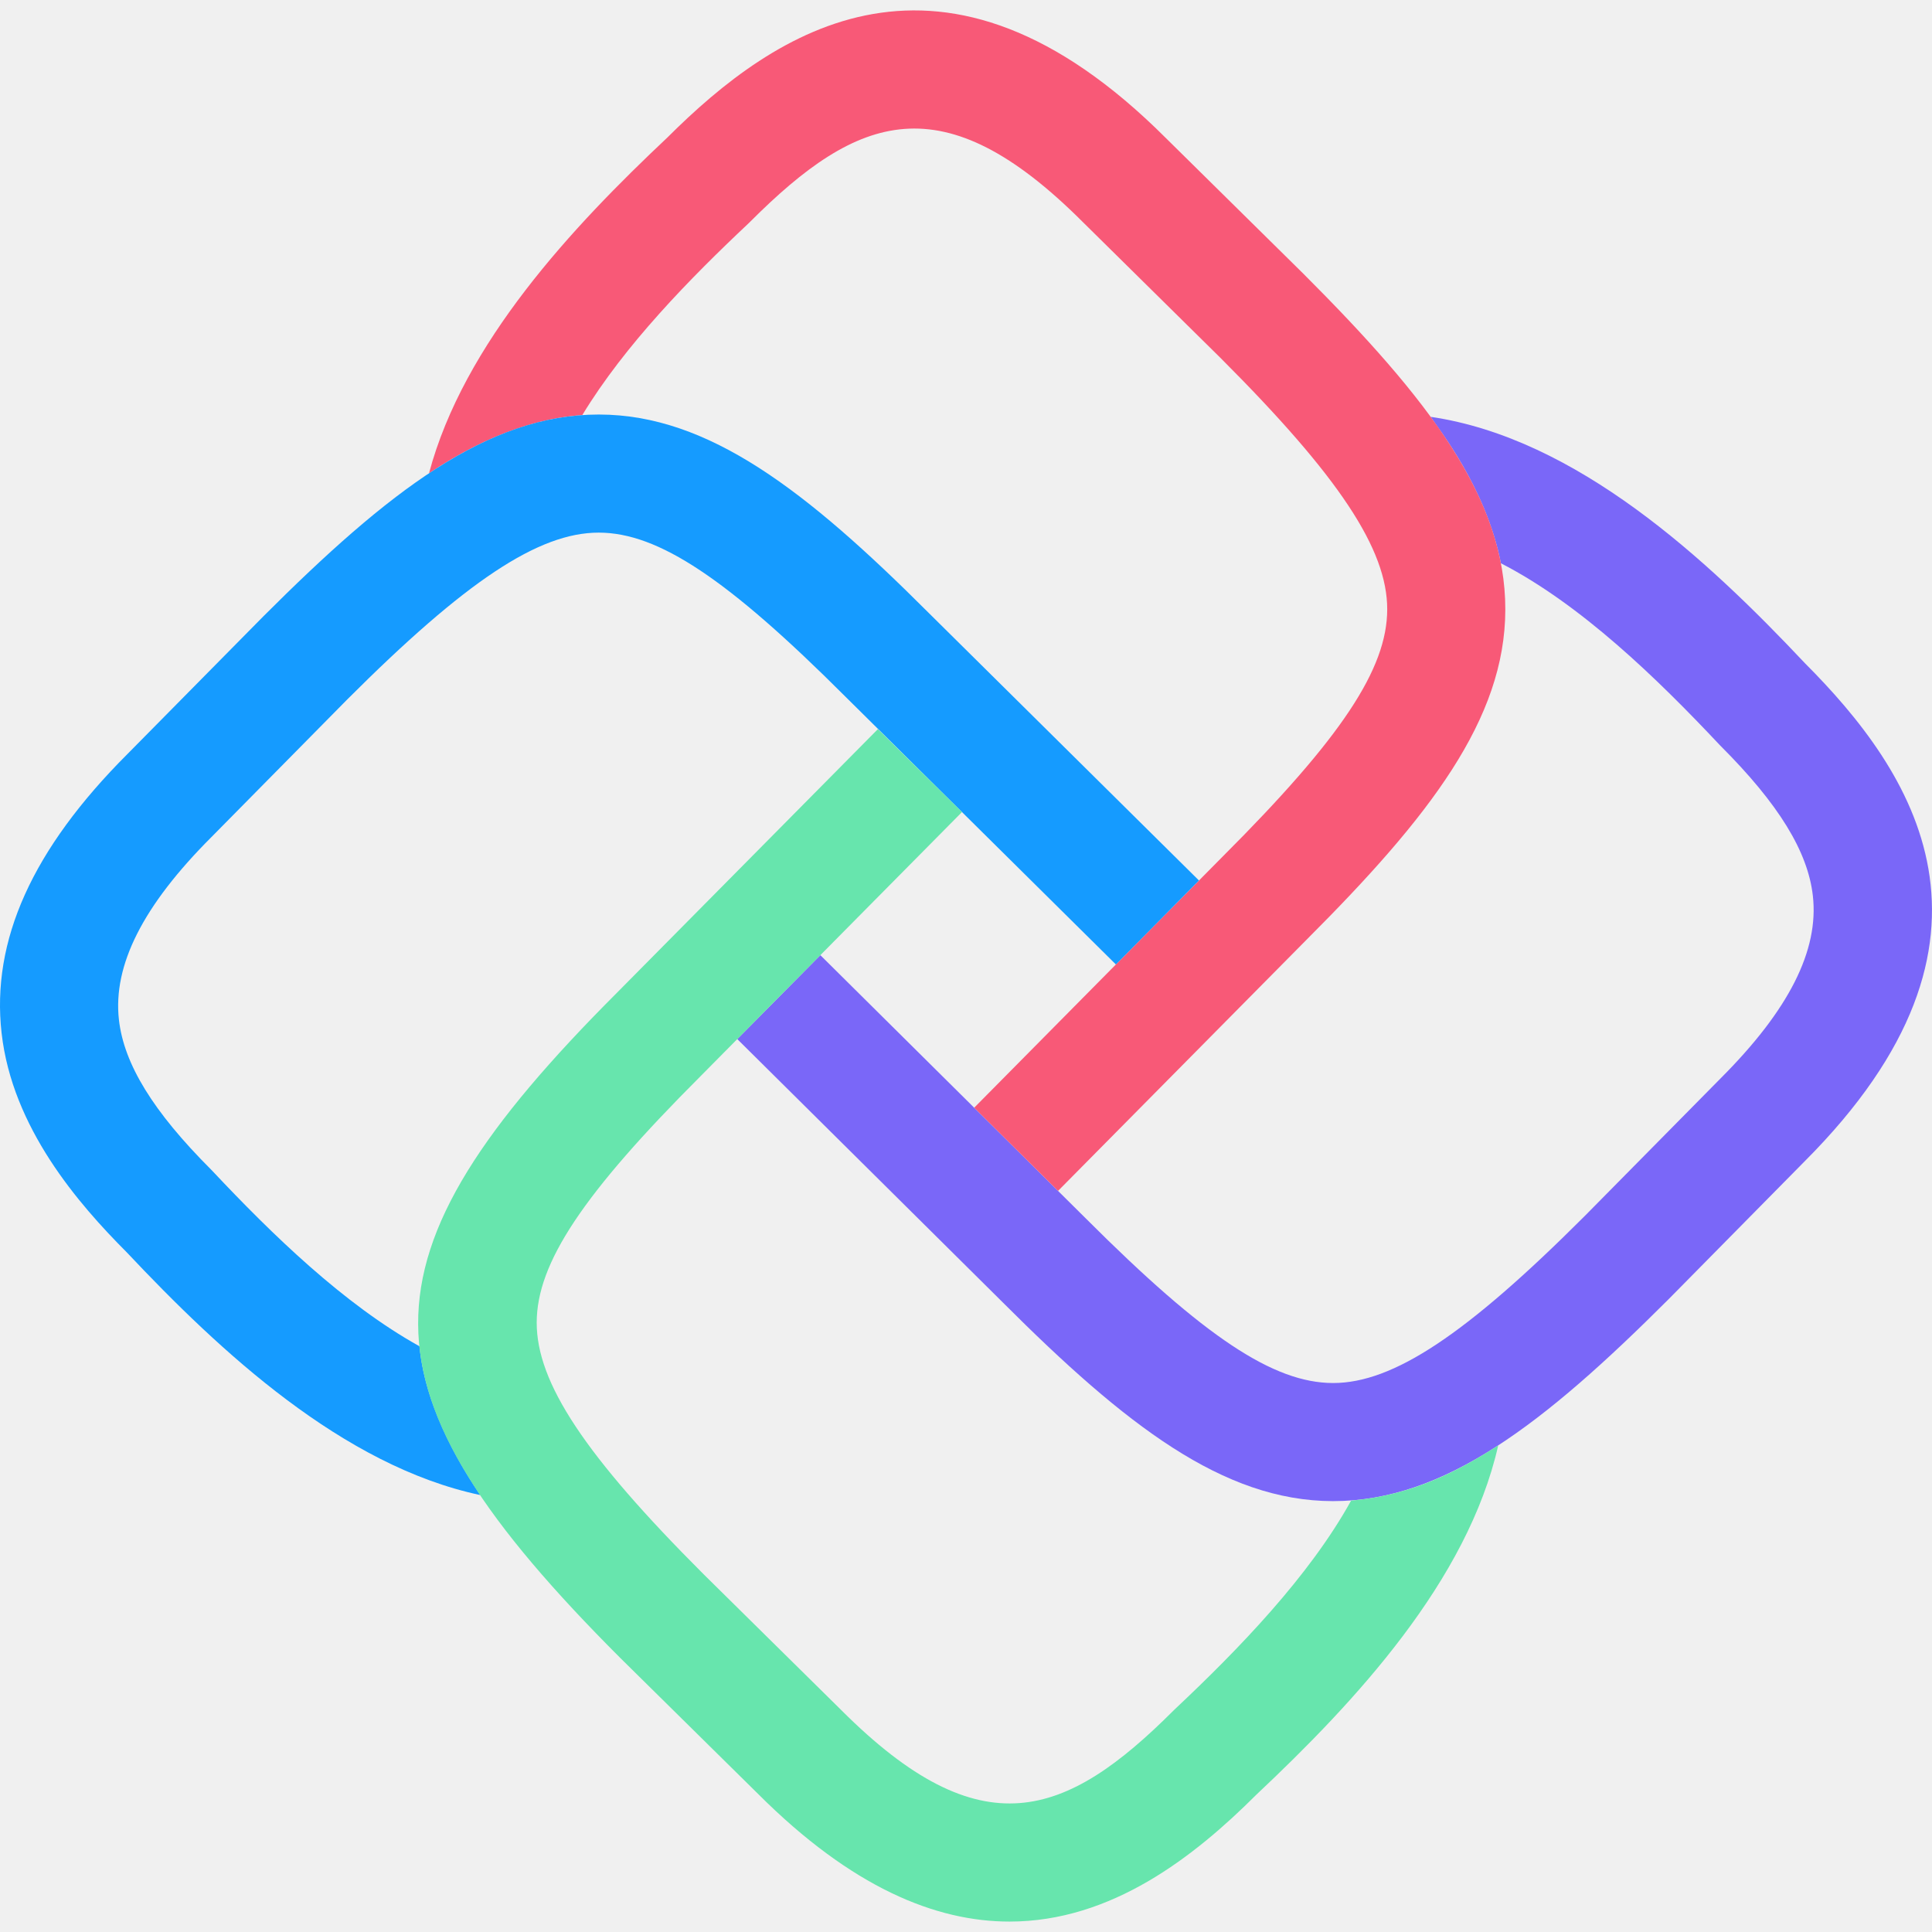
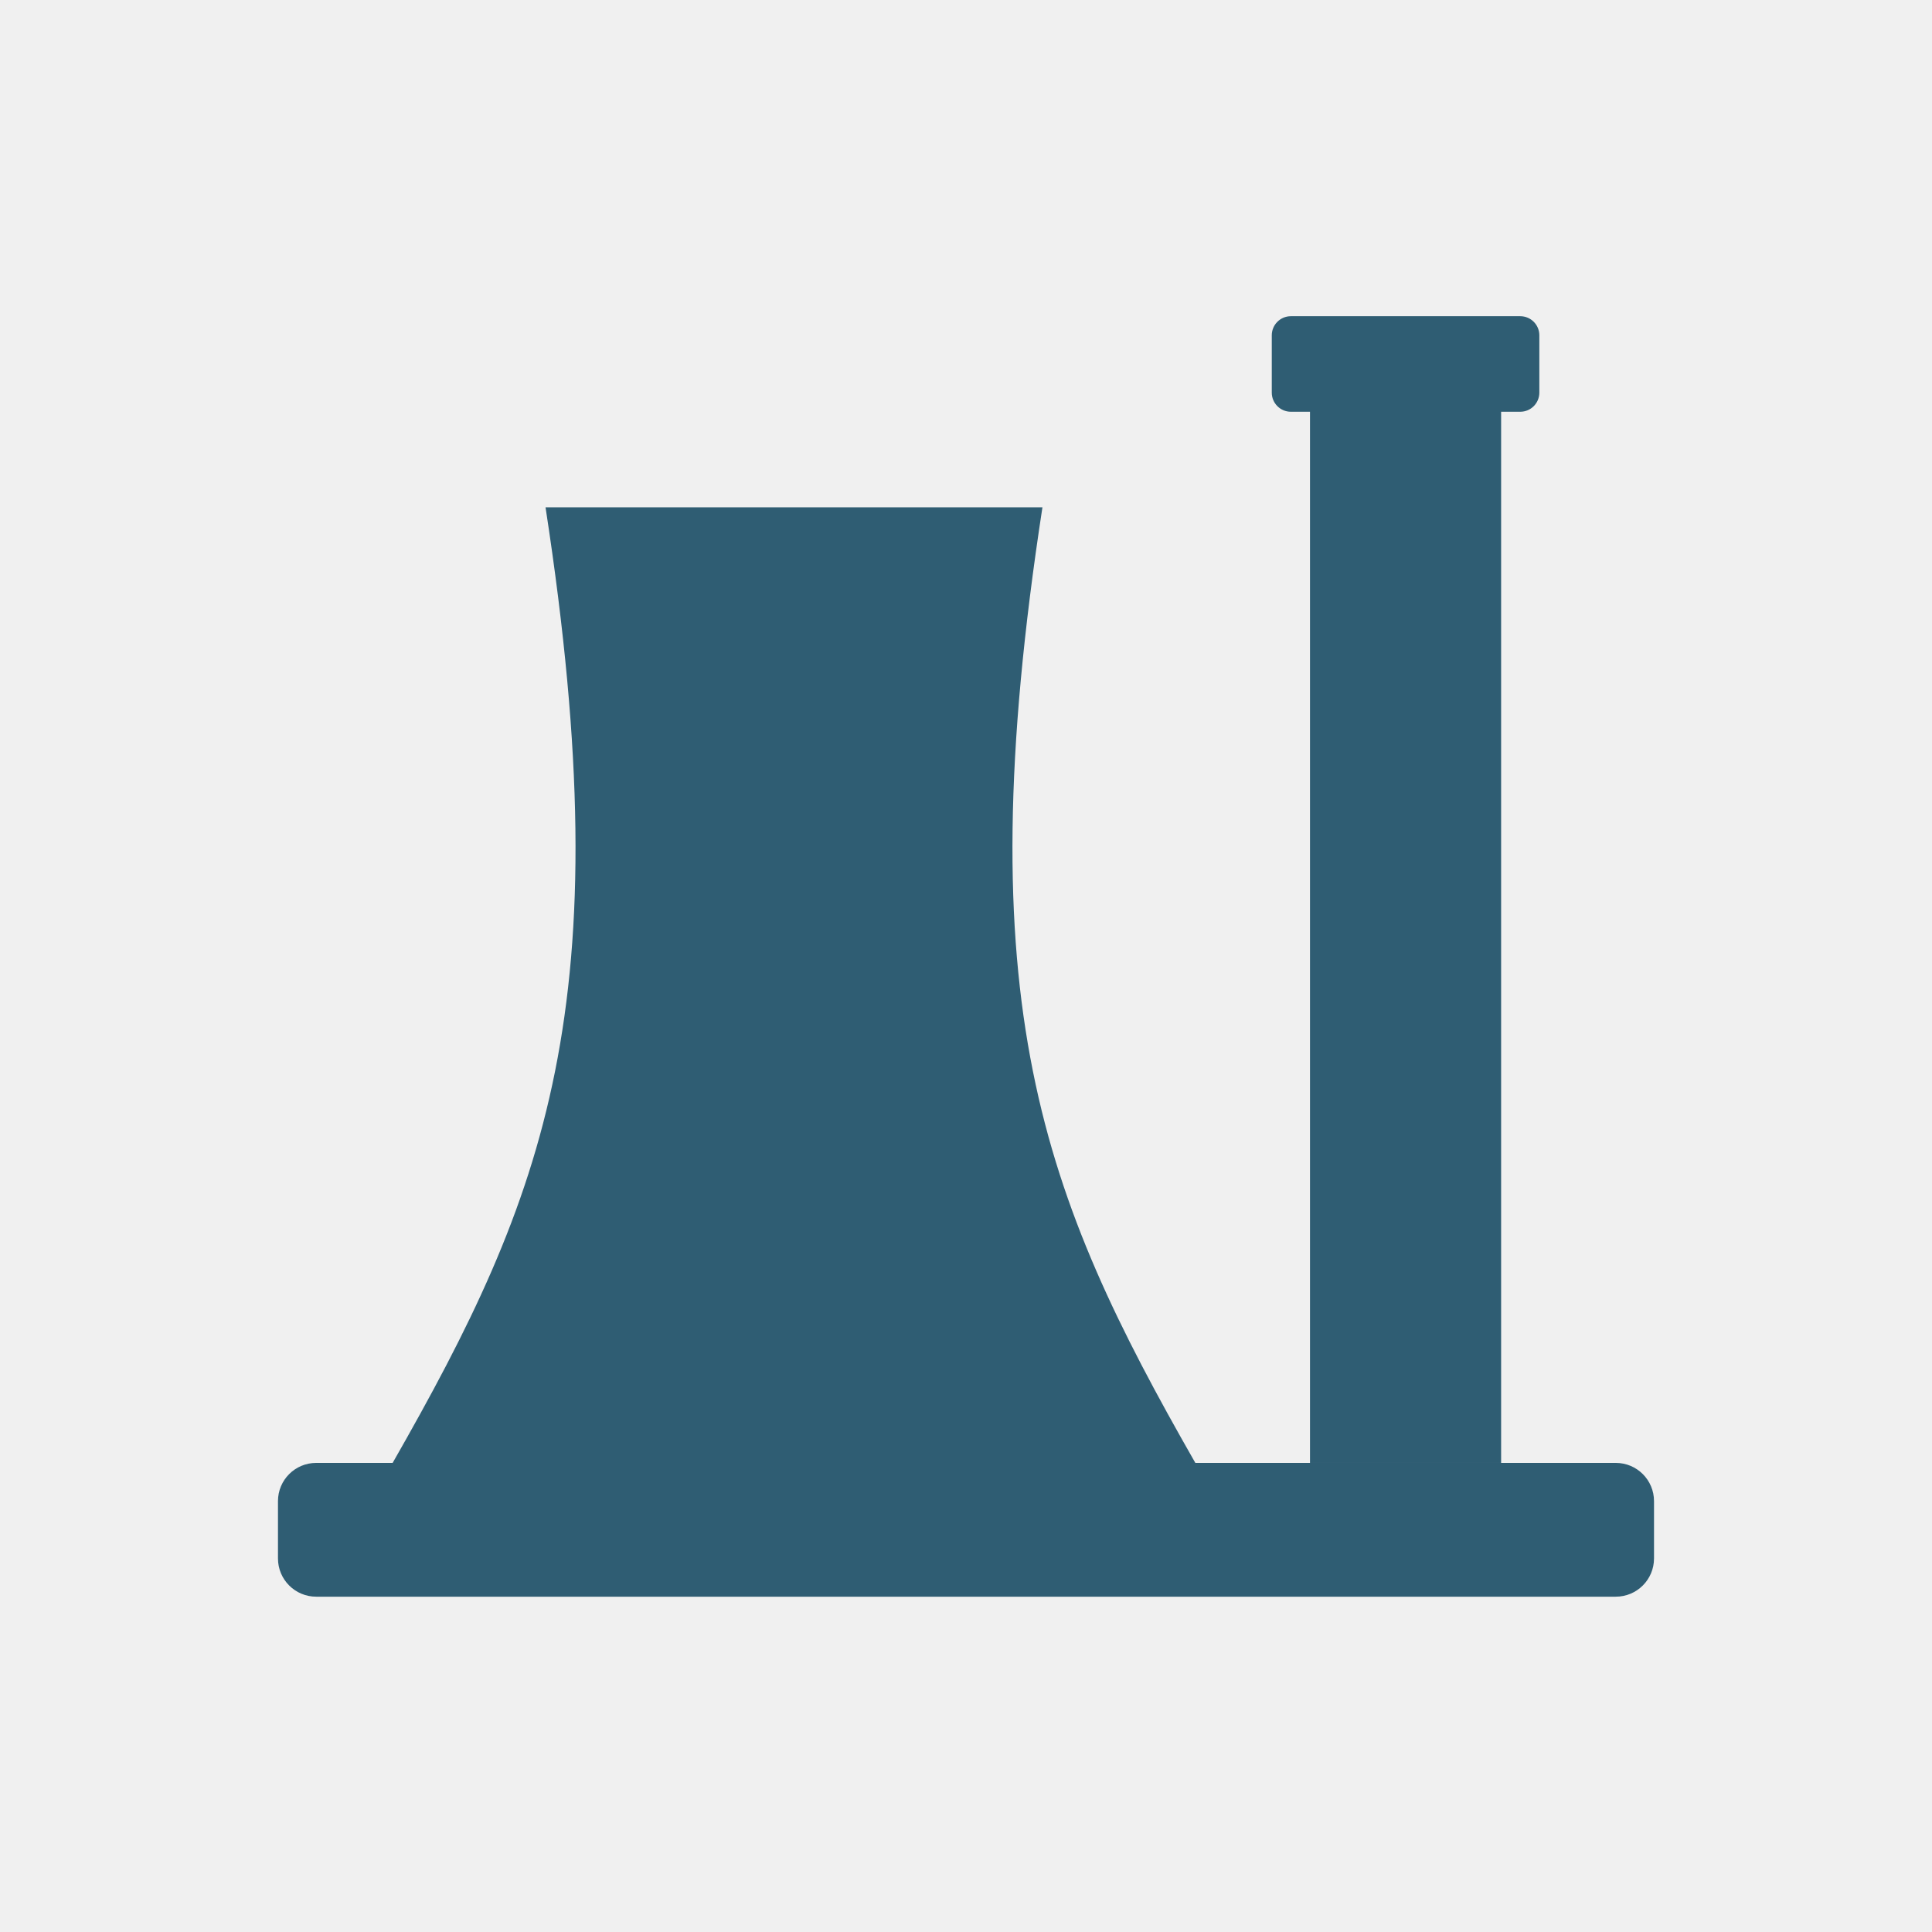
- <svg xmlns="http://www.w3.org/2000/svg" xmlns:xlink="http://www.w3.org/1999/xlink" width="450" height="450" viewBox="0 0 50.37 49.827" version="1.1" id="svg151">
-   <defs id="defs105">
-     <path id="aj28a0fd1a" d="M 1.738,0.156 3.927,2.323 2.347,3.919 0.101,1.81 Z" />
-     <path id="fdje57jgic" d="M 2.201,0.066 3.855,1.703 1.69,3.894 0.093,2.311 Z" />
-     <path id="6bg72xwlze" d="M 2.398,0.044 3.994,1.624 1.886,3.869 0.232,2.232 Z" />
-     <path id="eaqjnja8wg" d="M 1.736,0.023 3.981,2.132 2.344,3.786 0.156,1.619 Z" />
-   </defs>
-   <g fill="none" fill-rule="evenodd" id="g149" transform="translate(-2.9304427e-4,-1.6465461e-4)">
-     <g id="g147">
-       <g id="g145">
-         <path fill="#7a67f8" d="M 34.758,38.865 H 34.746 C 31.892,38.86 29.342,36.882 26.152,33.692 l -6.93,-6.873 2.166,-2.188 6.937,6.88 c 3.075,3.074 4.876,4.272 6.427,4.275 h 0.005 c 1.567,0 3.467,-1.262 6.558,-4.353 l 3.541,-3.587 c 1.784,-1.784 2.57,-3.34 2.408,-4.762 -0.13,-1.156 -0.894,-2.397 -2.401,-3.904 L 44.83,19.146 C 43.202,17.414 41.211,15.483 39.131,14.414 38.745,12.437 37.48,10.881 37.3,10.596 c 3.803,0.559 7.197,3.703 9.758,6.424 2.788,2.794 5.803,7.176 -0.018,12.996 l -3.54,3.588 c -3.251,3.25 -5.844,5.261 -8.742,5.261" id="path107" />
-         <path fill="#f85977" d="m 25.399,28.608 6.492,-6.562 c 3.076,-3.076 4.274,-4.877 4.276,-6.428 0.004,-1.567 -1.257,-3.469 -4.352,-6.563 L 28.228,5.515 C 24.58,1.867 22.369,2.699 19.561,5.507 L 19.528,5.54 c -1.54,1.448 -3.237,3.182 -4.346,5.01 -1.031,0.073 -2.361,0.424 -3.997,1.518 0.906,-3.397 3.737,-6.422 6.216,-8.755 2.794,-2.789 7.177,-5.804 12.997,0.017 l 3.588,3.54 c 3.255,3.256 5.266,5.851 5.26,8.754 -0.005,2.854 -1.982,5.404 -5.172,8.594 l -6.489,6.559 z" id="path109" />
-         <path fill="#159bff" d="M 12.522,38.707 C 8.939,37.946 5.746,34.972 3.308,32.382 2.035,31.106 0.321,29.13 0.042,26.663 c -0.274,-2.414 0.8,-4.795 3.283,-7.278 l 3.542,-3.588 c 3.25,-3.25 5.843,-5.261 8.74,-5.261 h 0.013 c 2.854,0.005 5.404,1.983 8.593,5.172 l 7.046,6.976 -2.165,2.19 -7.053,-6.983 c -3.076,-3.076 -4.876,-4.273 -6.427,-4.276 h -0.006 c -1.566,0 -3.466,1.261 -6.557,4.352 L 5.51,21.555 c -1.784,1.784 -2.57,3.34 -2.409,4.762 0.131,1.156 0.894,2.396 2.402,3.904 l 0.033,0.034 c 1.55,1.649 3.43,3.479 5.401,4.573 0.168,1.739 1.2,3.297 1.585,3.88" id="path111" />
-         <path fill="#67e5ad" d="m 26.32,49.827 c -1.925,0 -4.114,-0.886 -6.557,-3.33 l -3.588,-3.54 C 9.167,35.949 9.151,32.546 16.086,25.61 l 6.802,-6.872 2.193,2.162 -6.812,6.882 c -3.076,3.076 -4.273,4.877 -4.276,6.427 -0.003,1.568 1.258,3.47 4.352,6.563 l 3.588,3.541 c 3.646,3.647 5.858,2.816 8.666,0.008 l 0.034,-0.033 c 1.654,-1.555 3.5,-3.46 4.593,-5.437 1.661,-0.14 2.9,-0.841 3.835,-1.438 -0.8,3.537 -3.738,6.69 -6.302,9.102 -1.62,1.618 -3.777,3.312 -6.439,3.312" id="path113" />
-         <g transform="translate(21.154,18.577)" id="g120">
-           <mask id="8jptpqrneb" fill="#ffffff">
-             <use xlink:href="#aj28a0fd1a" id="use115" />
-           </mask>
-           <path d="M 0.101,1.81 1.738,0.156 3.927,2.323 2.347,3.919 Z" mask="url(#8jptpqrneb)" id="path118" />
-         </g>
-         <g transform="translate(27.404,20.981)" id="g127">
-           <mask id="b2iljpfwbd" fill="#ffffff">
-             <use xlink:href="#fdje57jgic" id="use122" />
-           </mask>
-           <path d="M 2.201,0.066 3.855,1.703 1.69,3.894 0.093,2.311 Z" mask="url(#b2iljpfwbd)" id="path125" />
-         </g>
-         <g transform="translate(18.99,24.587)" id="g134">
-           <mask id="gj70tyfpnf" fill="#ffffff">
-             <use xlink:href="#6bg72xwlze" id="use129" />
-           </mask>
-           <path d="M 1.886,3.869 0.232,2.232 2.398,0.044 3.994,1.624 Z" mask="url(#gj70tyfpnf)" id="path132" />
-         </g>
-         <g transform="translate(25.24,26.99)" id="g141">
-           <mask id="z7vhvduckh" fill="#ffffff">
-             <use xlink:href="#eaqjnja8wg" id="use136" />
-           </mask>
-           <path d="M 3.981,2.132 2.344,3.786 0.156,1.619 1.736,0.023 Z" mask="url(#z7vhvduckh)" id="path139" />
-         </g>
-       </g>
-     </g>
+ <svg xmlns="http://www.w3.org/2000/svg" width="450" height="450" viewBox="0 0 50.37 49.827" version="1.1">
+   <g transform="translate(0.2714 0) scale(0.4982684)" fill="#2F5D73">
+     <rect x="14" y="76" width="72" height="7" rx="2" />
+     <path d="M 20 76 C 28 62, 32 52, 28 26 L 54 26 C 50 52, 54 62, 62 76 Z" />
+     <rect x="68" y="18" width="10" height="58" />
+     <rect x="66" y="16" width="14" height="5" rx="1" />
  </g>
</svg>
